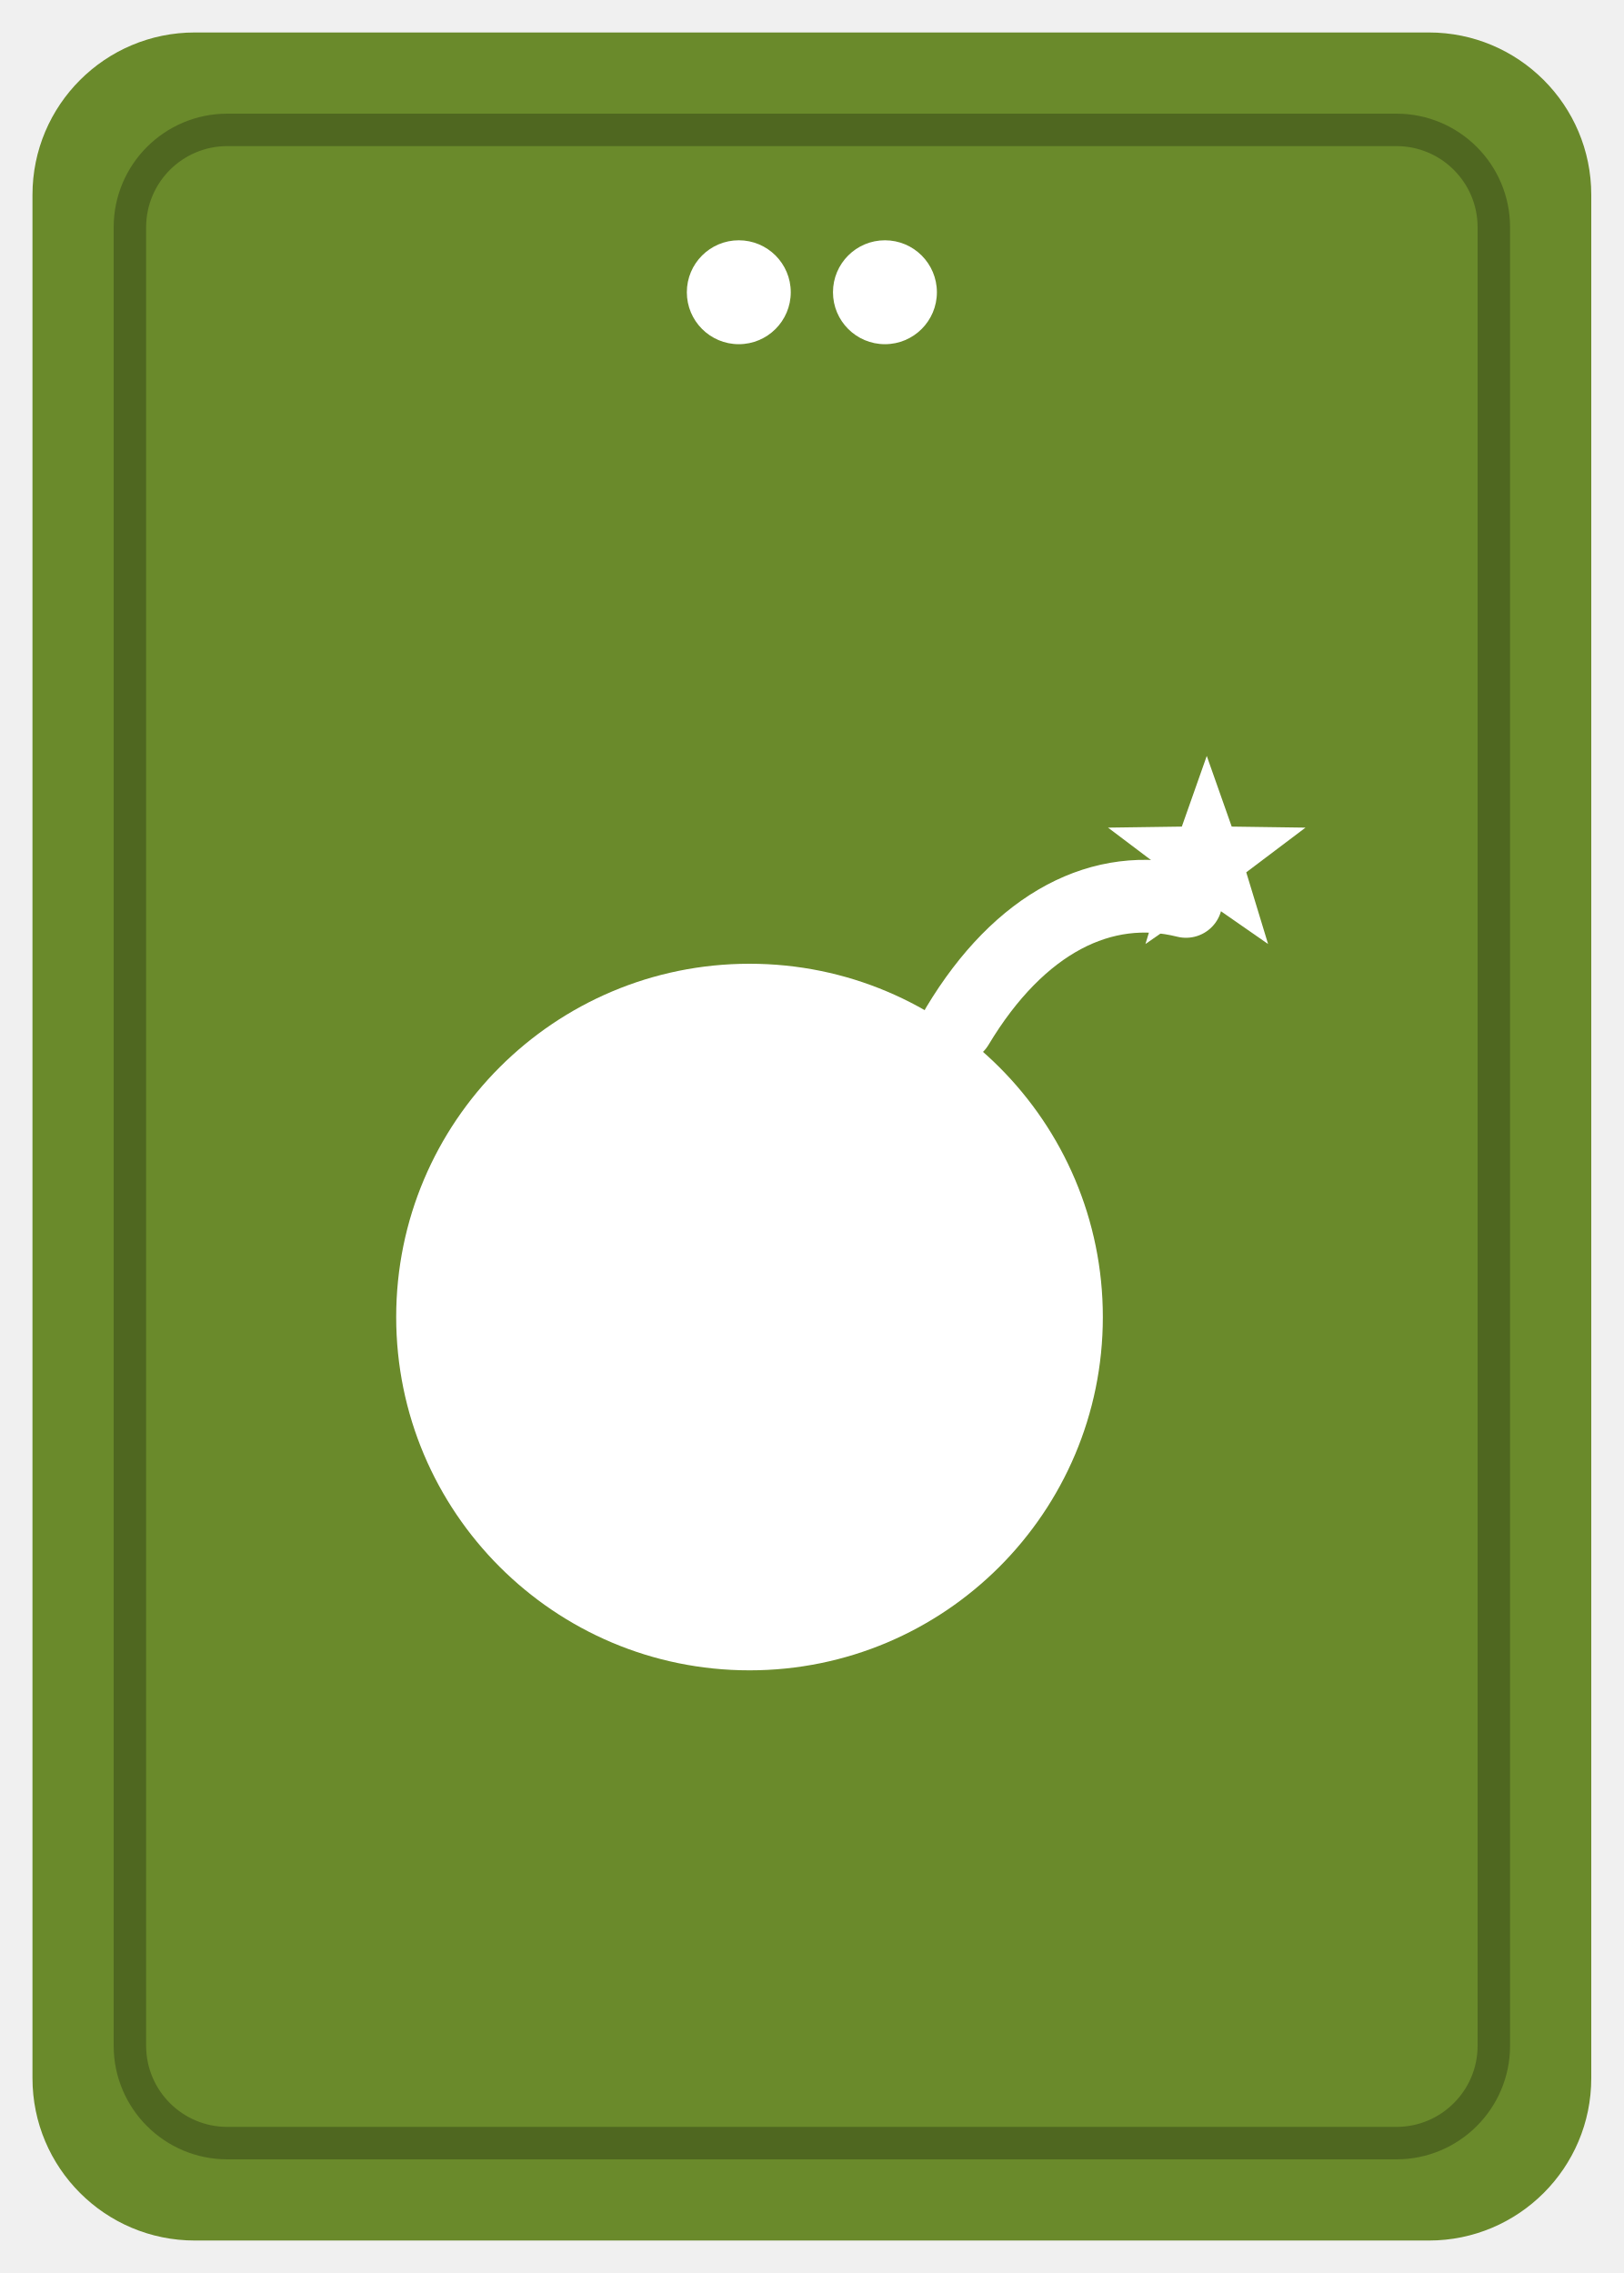
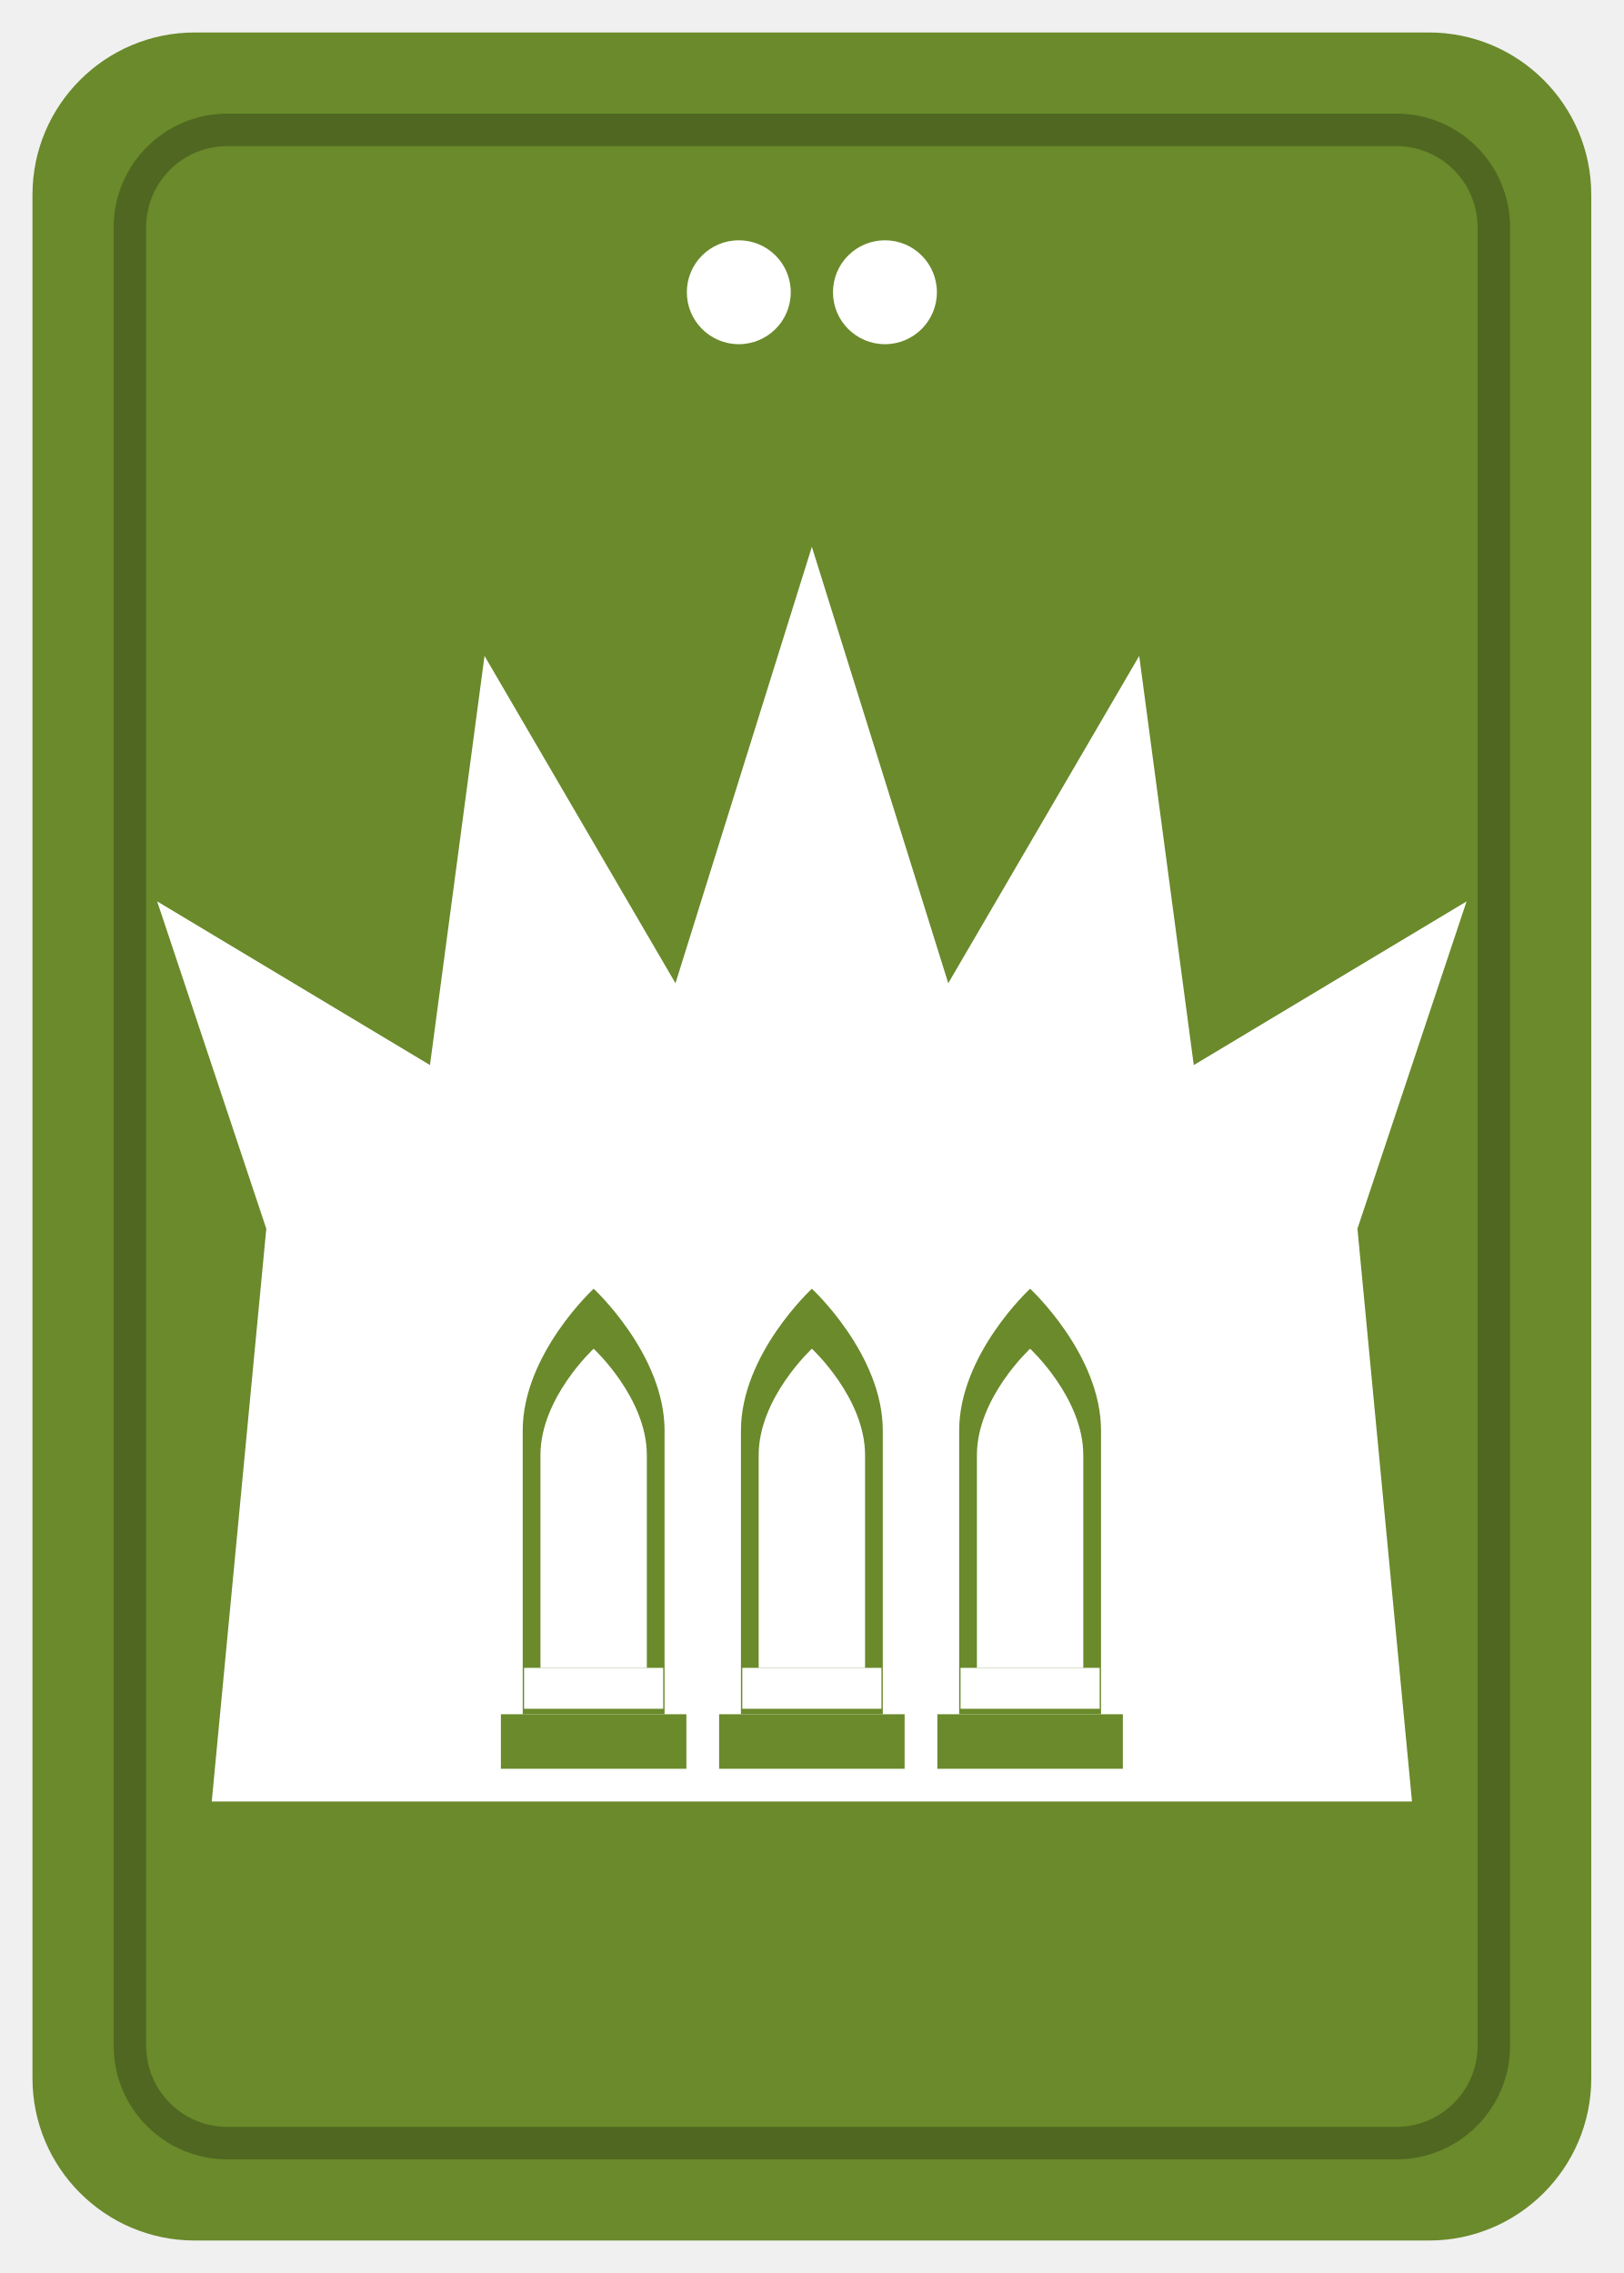
<svg xmlns="http://www.w3.org/2000/svg" viewBox="0 0 100 140">
  <rect x="2" y="2" width="96" height="136" rx="10" fill="#6a8a2b" />
  <rect x="8" y="8" width="84" height="124" rx="6" fill="none" stroke="#000" stroke-opacity=".25" stroke-width="2" />
  <circle cx="45.5" cy="18" r="3.2" fill="#fff" />
  <circle cx="54.5" cy="18" r="3.2" fill="#fff" />
-   <g transform="translate(18 44) scale(.64)">
+   <g transform="translate(8 32) scale(.84)">
    <g fill="#fff" color="#fff">
-       <circle cx="44" cy="58" r="34" />
-       <path d="M64 30c6-10 14-14 22-12" fill="none" stroke="currentColor" stroke-width="7" stroke-linecap="round" stroke-linejoin="round" />
-       <polygon points="88.0,4.0 90.4,10.8 97.5,10.9 91.8,15.2 93.9,22.1 88.0,18.0 82.1,22.1 84.2,15.2 78.5,10.9 85.6,10.8" />
+       <mask id="k21" maskUnits="userSpaceOnUse" x="-100" y="-100" width="300" height="300">
+         <rect x="-100" y="-100" width="300" height="300" fill="#fff" />
+         <g fill="#000" color="#000">
+           <g transform="translate(34 74) rotate(0) scale(0.4) translate(-50 -50)">
+             <path d="M37 32c0-14 13-26 13-26s13 12 13 26v52H37z" fill-rule="nonzero" />
+             <path d="M33 84h34v10H33z" fill-rule="nonzero" />
+           </g>
+           <g transform="translate(50 74) rotate(0) scale(0.4) translate(-50 -50)">
+             <path d="M37 32c0-14 13-26 13-26s13 12 13 26v52H37z" fill-rule="nonzero" />
+             <path d="M33 84h34v10H33z" fill-rule="nonzero" />
+           </g>
+           <g transform="translate(66 74) rotate(0) scale(0.4) translate(-50 -50)">
+             <path d="M37 32c0-14 13-26 13-26s13 12 13 26v52H37z" fill-rule="nonzero" />
+             <path d="M33 84h34v10H33z" fill-rule="nonzero" />
+           </g>
+         </g>
+       </mask>
+       <g mask="url(#k21)">
+         <path d="M6 94 10 52 2 28l20 12 4-30 14 24L50 2l10 32 14-24 4 30 20-12-8 24 4 42z" fill-rule="nonzero" />
+       </g>
+       <g transform="translate(34 74) rotate(0) scale(0.3) translate(-50 -50)">
+         <path d="M37 32c0-14 13-26 13-26s13 12 13 26v52H37z" fill-rule="nonzero" />
+         <path d="M33 84h34v10H33z" fill-rule="nonzero" />
+       </g>
+       <g transform="translate(50 74) rotate(0) scale(0.3) translate(-50 -50)">
+         <path d="M37 32c0-14 13-26 13-26s13 12 13 26v52H37z" fill-rule="nonzero" />
+         <path d="M33 84h34v10H33z" fill-rule="nonzero" />
+       </g>
+       <g transform="translate(66 74) rotate(0) scale(0.3) translate(-50 -50)">
+         <path d="M37 32c0-14 13-26 13-26s13 12 13 26v52H37z" fill-rule="nonzero" />
+         <path d="M33 84h34v10H33z" fill-rule="nonzero" />
+       </g>
    </g>
  </g>
</svg>
